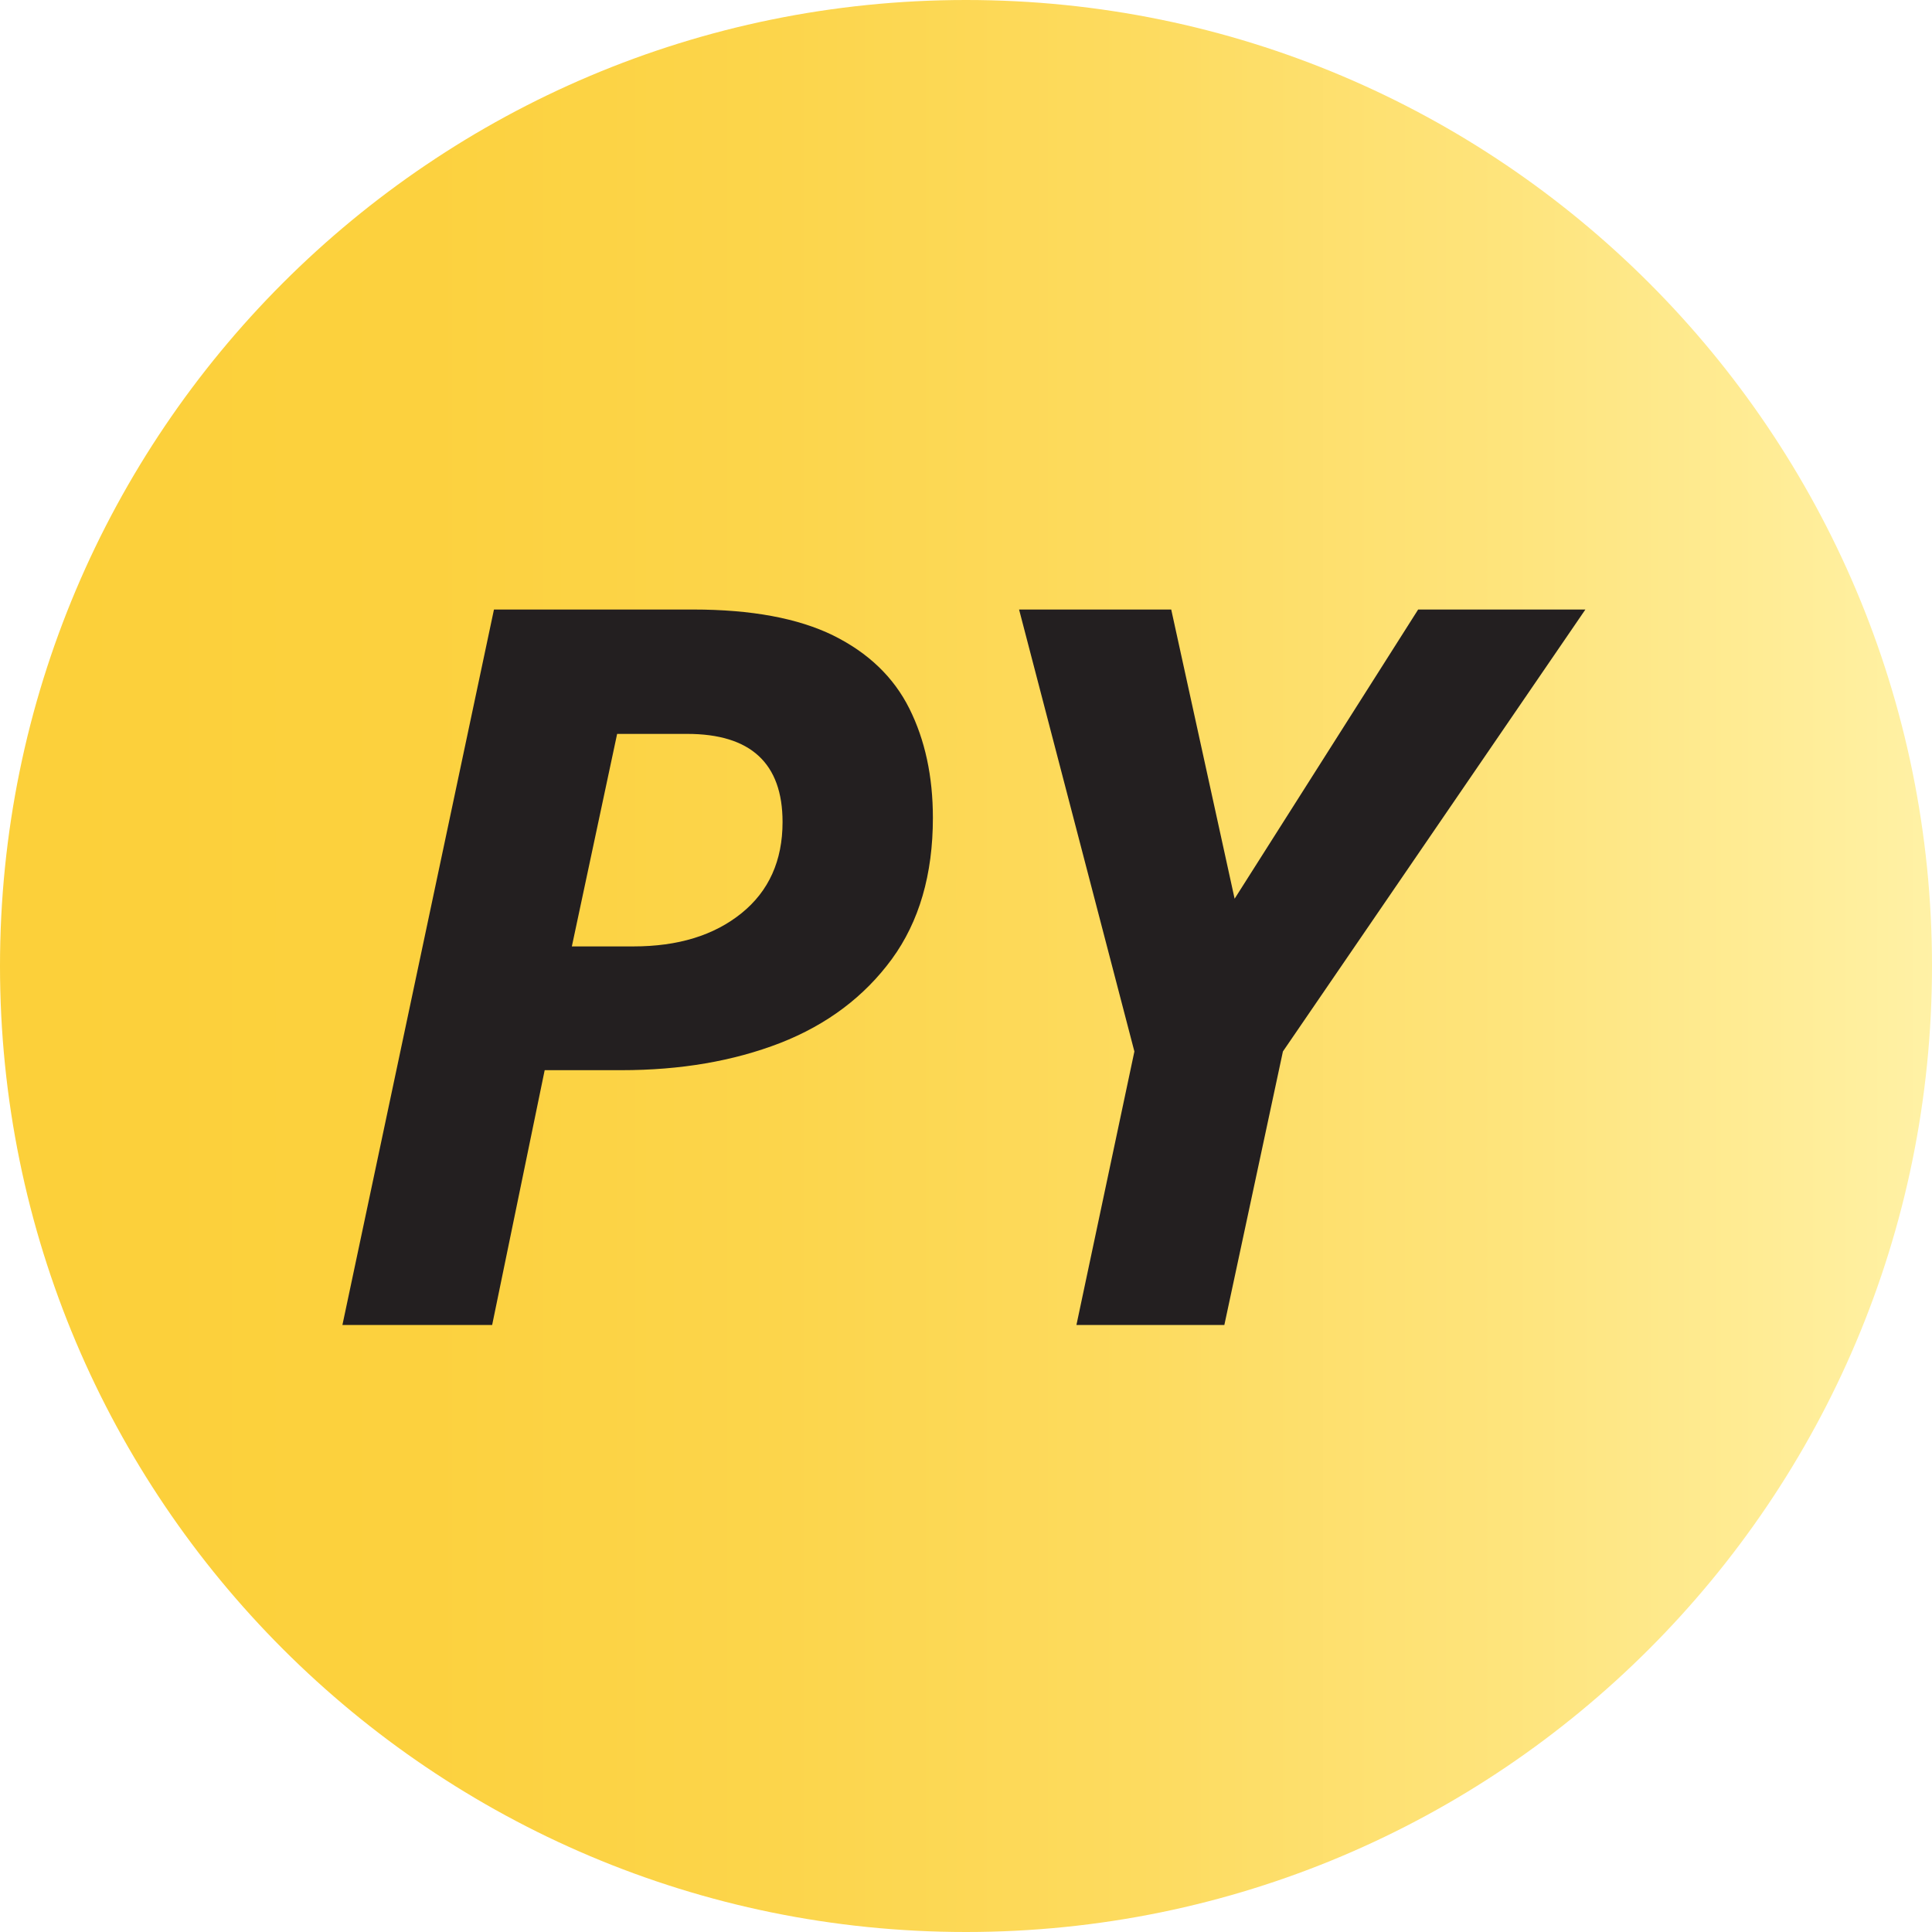
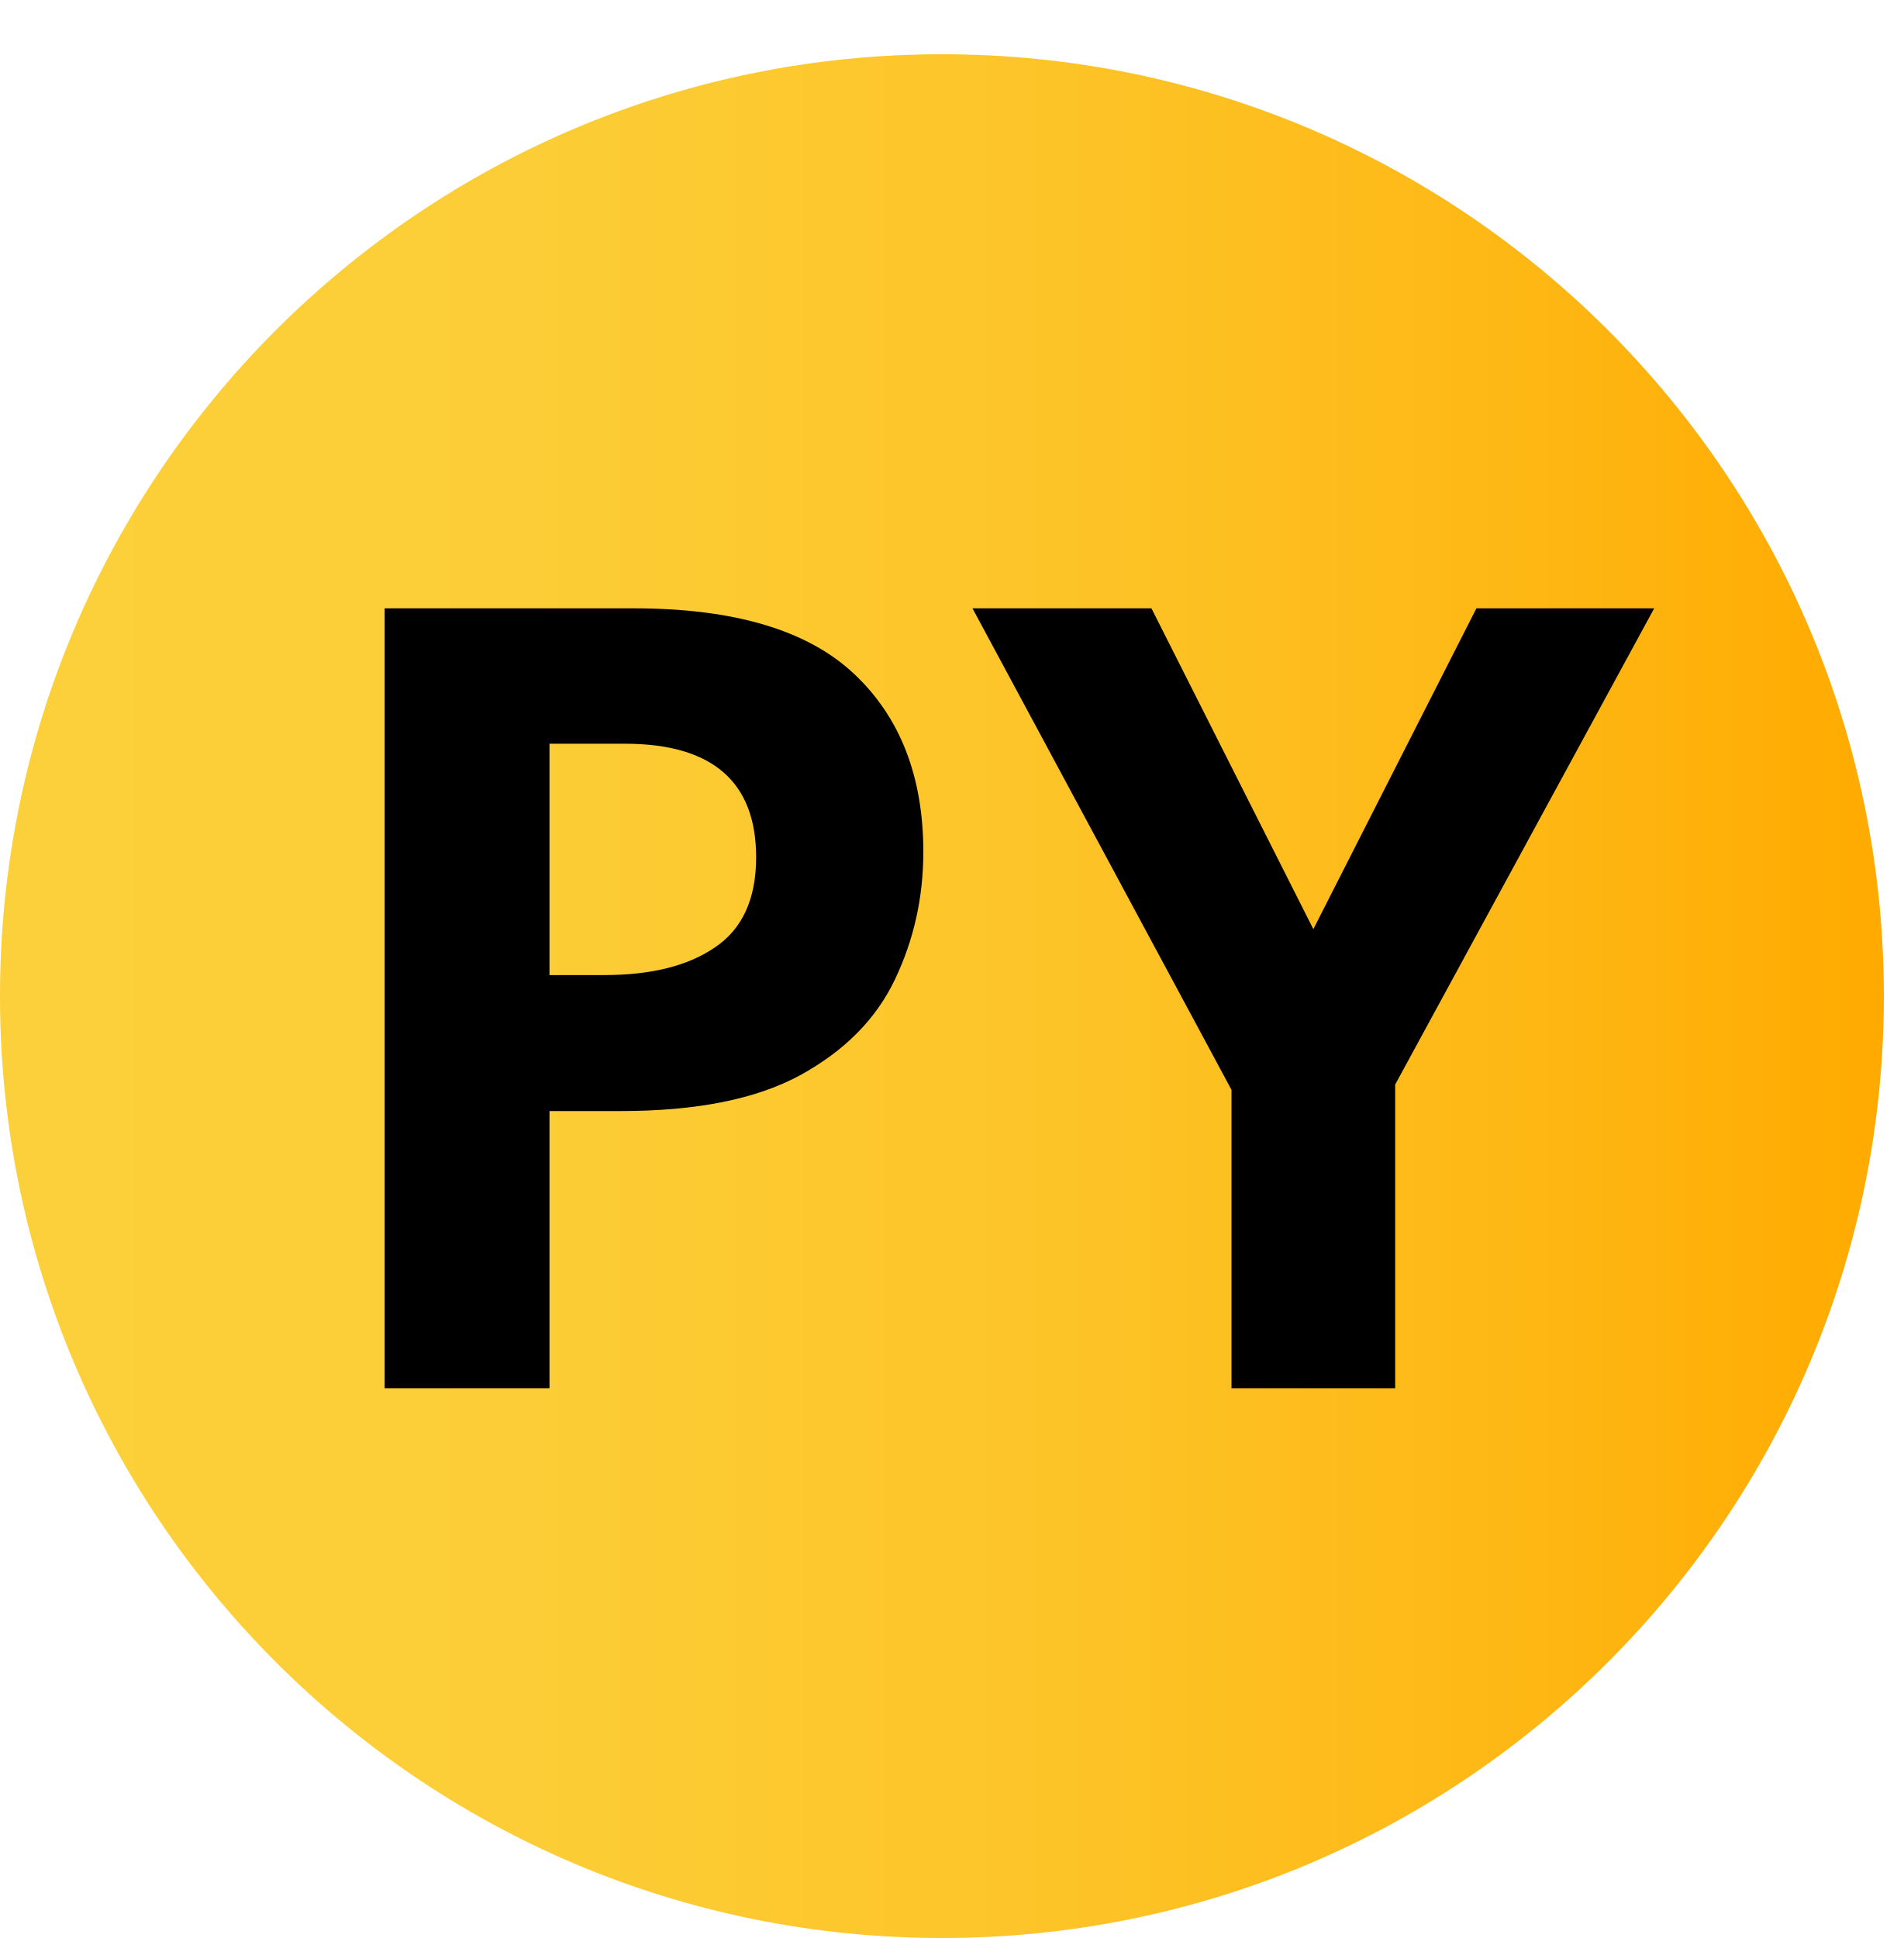
- <svg xmlns="http://www.w3.org/2000/svg" viewBox="0 0 50 50">
+ <svg xmlns="http://www.w3.org/2000/svg" viewBox="0 0 50.52 51.44">
  <defs>
    <style>
            .cls-1 {
                fill: url(#linear-gradient);
            }

            .cls-2 {
-                 font-size: 25.94px;
-                 fill: #231f20;
-                 font-family: IBMPlexSans-BoldItalic, IBM Plex Sans;
+                 font-size: 29px;
+                 font-family: IBMPlexMono-Bold, IBM Plex Mono;
                font-weight: 700;
-                 font-style: italic;
+             }
+ 
+             .cls-3 {
+                 fill: none;
            }
        </style>
    <linearGradient id="linear-gradient" y1="25" x2="50" y2="25" gradientUnits="userSpaceOnUse">
      <stop offset="0.03" stop-color="#fcd03a" />
-       <stop offset="0.21" stop-color="#fcd13e" />
-       <stop offset="0.4" stop-color="#fcd54b" />
-       <stop offset="0.59" stop-color="#fddb5f" />
-       <stop offset="0.78" stop-color="#fee47c" />
-       <stop offset="0.98" stop-color="#fff0a1" />
-       <stop offset="1" stop-color="#fff1a6" />
+       <stop offset="0.28" stop-color="#fccd36" />
+       <stop offset="0.54" stop-color="#fdc529" />
+       <stop offset="0.8" stop-color="#feb815" />
+       <stop offset="1" stop-color="#fa0" />
    </linearGradient>
  </defs>
  <g id="Layer_2" data-name="Layer 2">
-     <g id="Layer_1-2" data-name="Layer 1">
-       <circle class="cls-1" cx="25" cy="25" r="25" />
-       <text class="cls-2" transform="translate(8.19 34.29)">PY</text>
+     <g id="Objects">
+       <path class="cls-1" d="M50,26.44a25,25,0,1,1-25-25,25,25,0,0,1,25,25" />
+       <text class="cls-2" transform="translate(7.6 36.85)">PY</text>
+       <rect class="cls-3" x="0.52" width="50" height="50" />
    </g>
  </g>
</svg>
